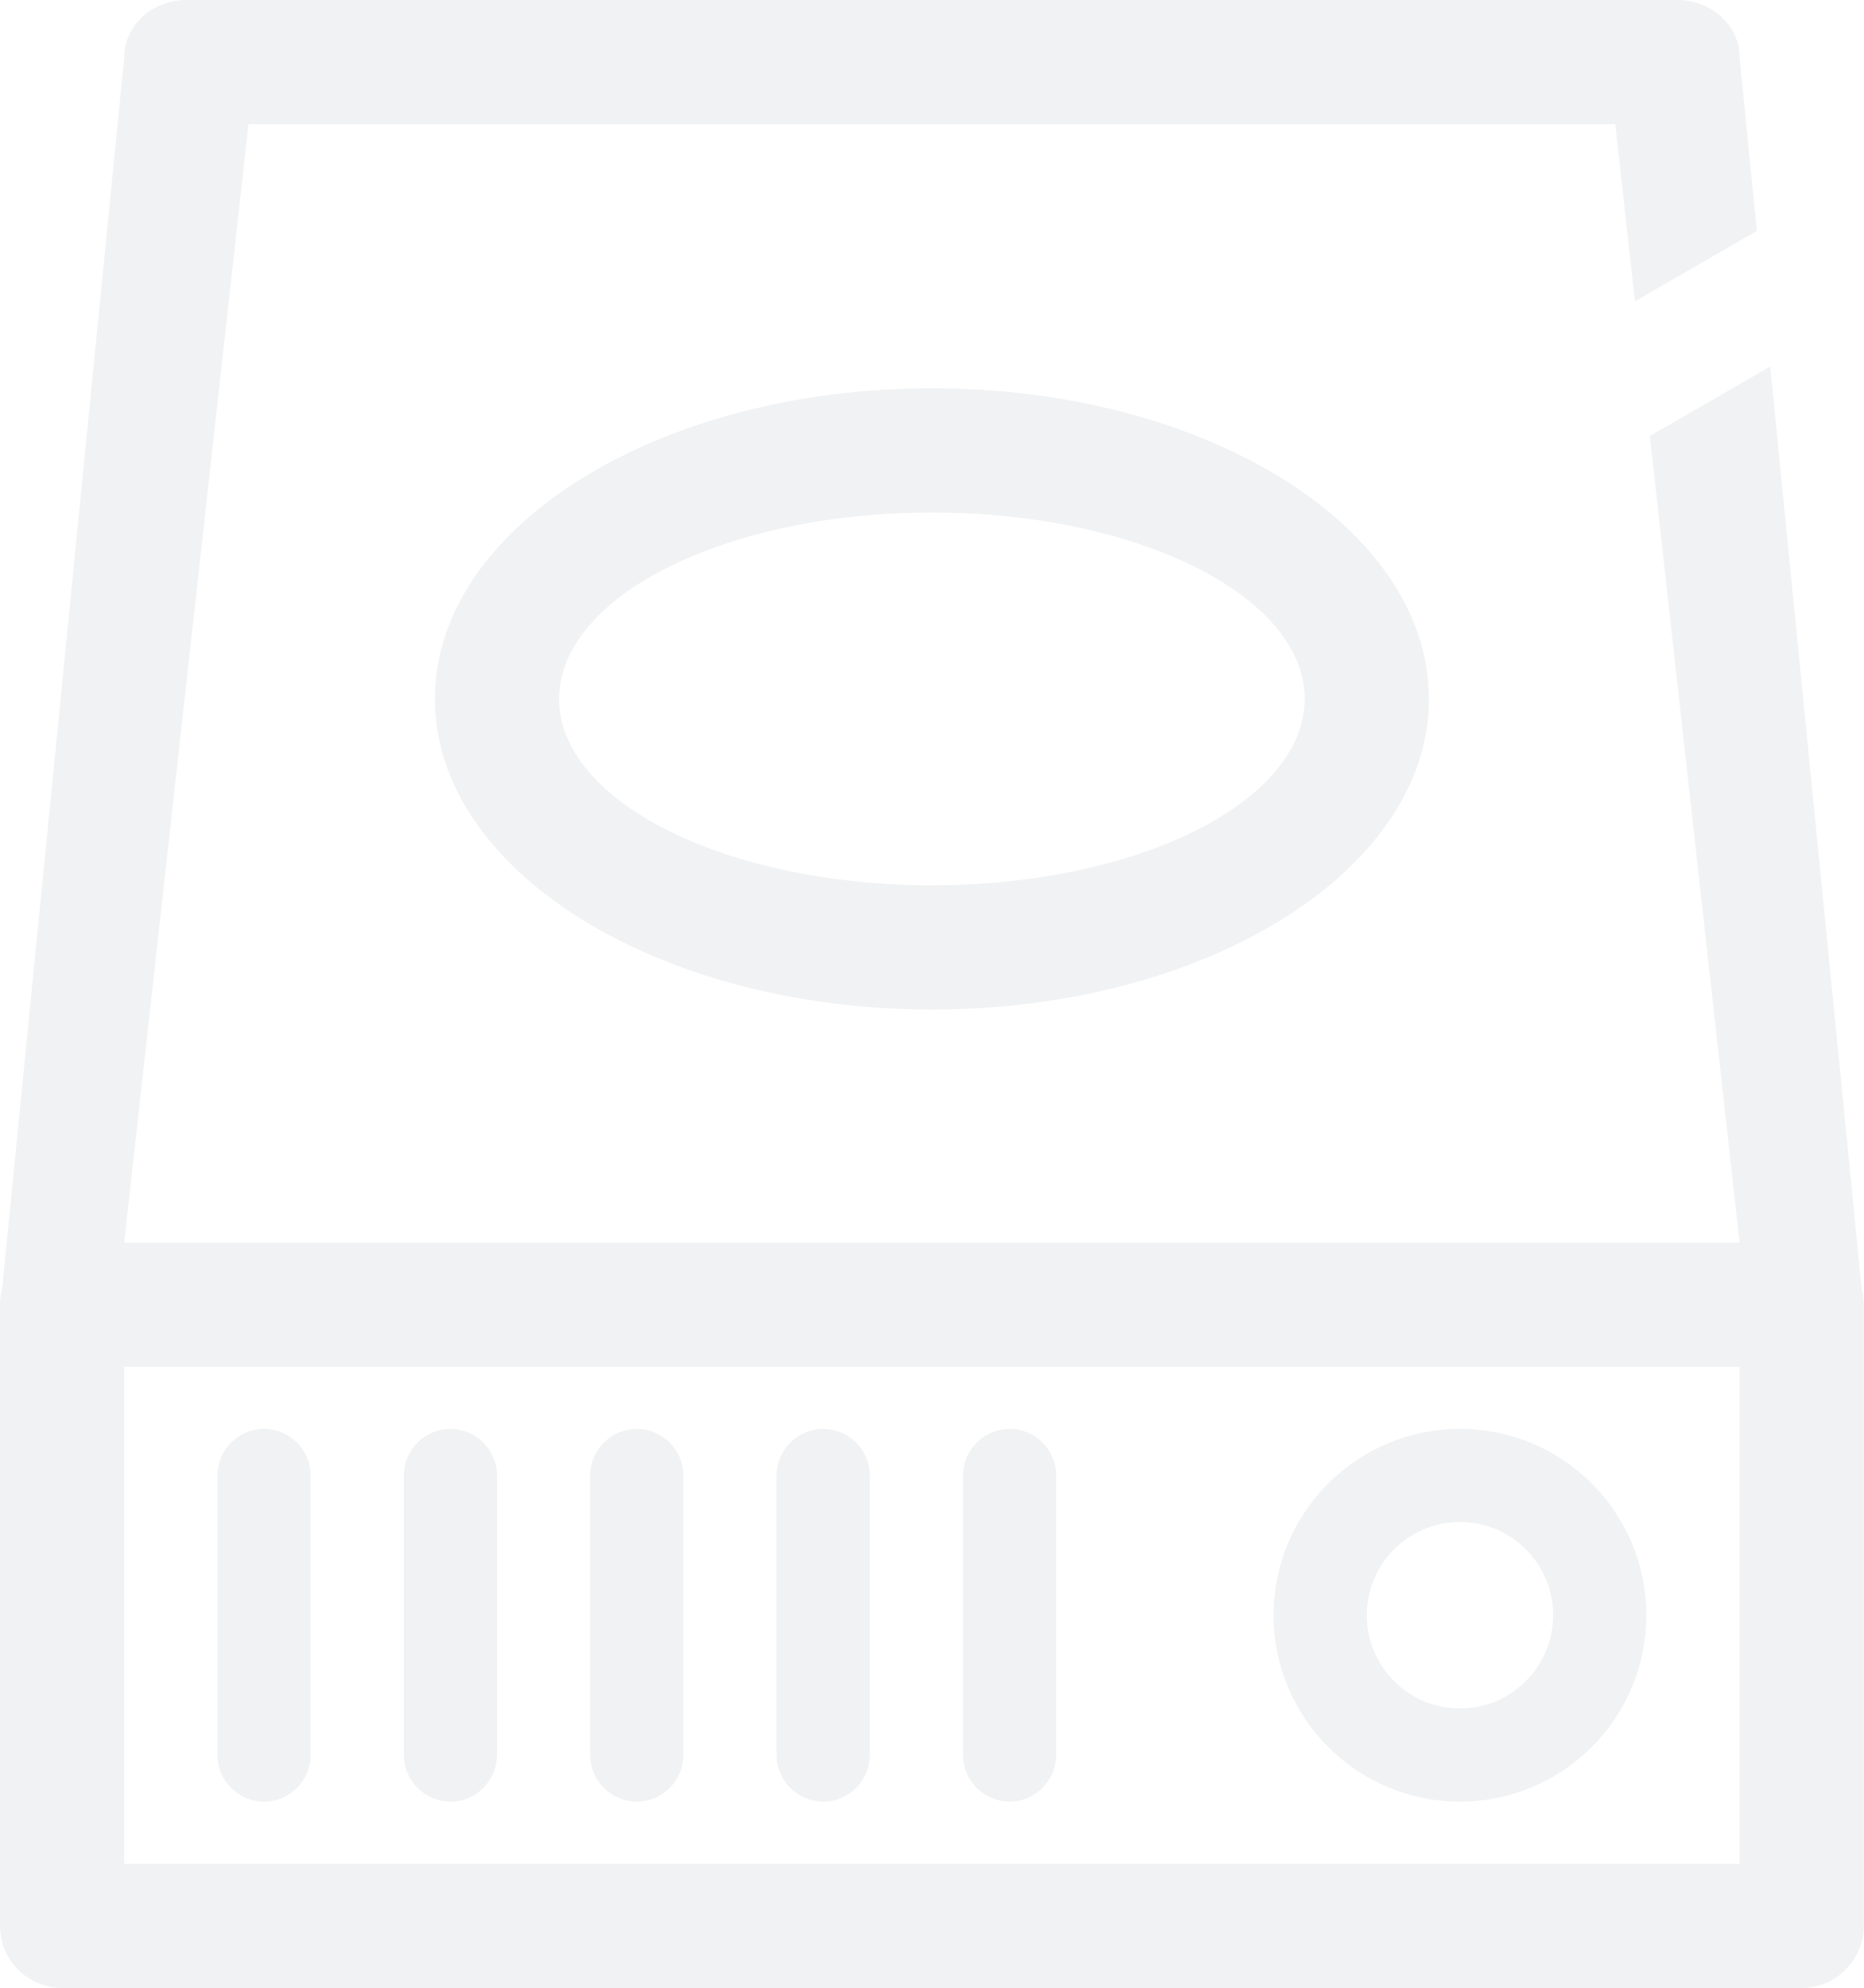
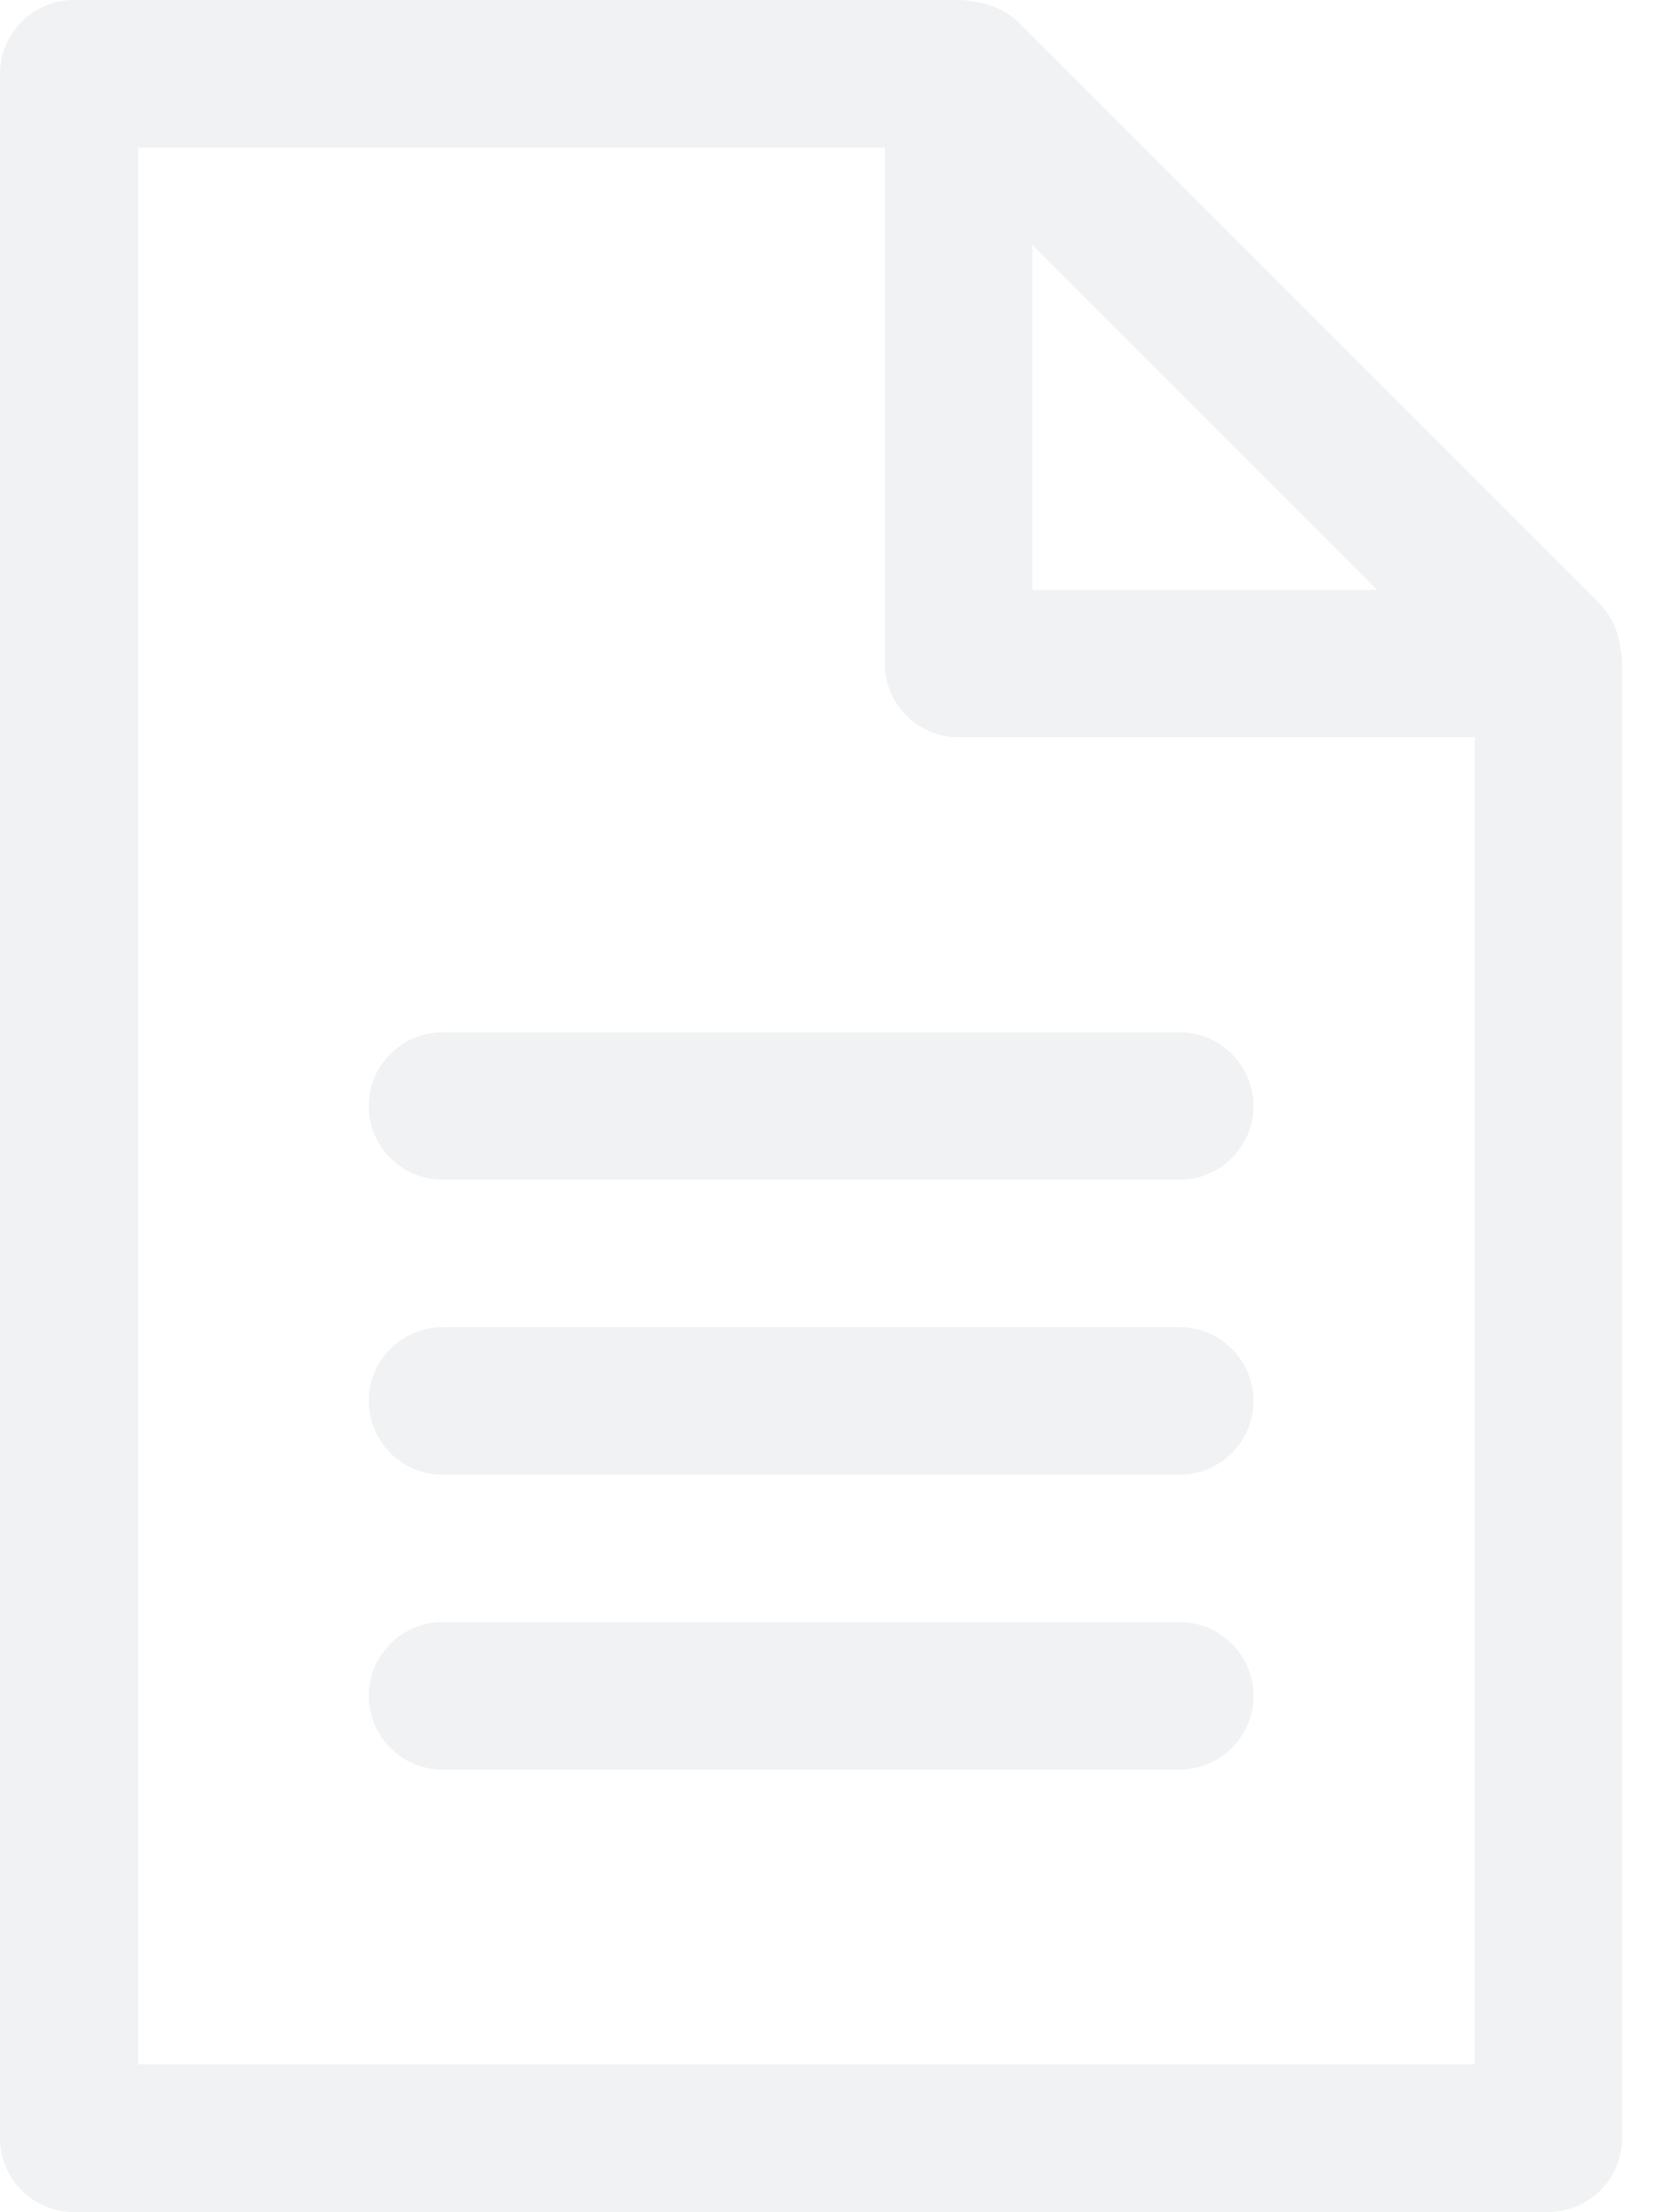
- <svg xmlns="http://www.w3.org/2000/svg" version="1.1" width="15px" height="16px">
-   <g transform="matrix(1 0 0 1 -54 -523 )">
-     <path d="M 14 0.458  C 14 0.206  13.775 0  13.5 0  C 13.5 0  1.5 0  1.5 0  C 1.225 0  1 0.206  1 0.458  C 1 0.458  0.017 10.372  0.017 10.372  C 0.006 10.412  0 10.456  0 10.5  C 0 10.5  0 15.5  0 15.5  C 0 15.775  0.225 16  0.5 16  C 0.5 16  14.5 16  14.5 16  C 14.775 16  15 15.775  15 15.5  C 15 15.5  15 10.5  15 10.5  C 15 10.456  14.994 10.412  14.983 10.372  C 14.983 10.372  14.247 2.95  14.247 2.95  L 13.278 3.509  L 14 10  L 1 10  L 2 1  L 13 1  L 13.158 2.425  L 14.139 1.859  C 14.139 1.859  14 0.458  14 0.458  Z M 1 15  L 1 11  L 14 11  L 14 15  L 1 15  Z M 11.5 5.625  C 11.5 4.244  9.709 3.125  7.5 3.125  C 5.291 3.125  3.5 4.244  3.5 5.625  C 3.5 7.006  5.291 8.125  7.5 8.125  C 9.709 8.125  11.5 7.006  11.5 5.625  Z M 13.25 13  C 13.25 12.172  12.578 11.5  11.75 11.5  C 10.922 11.5  10.25 12.172  10.25 13  C 10.25 13.828  10.922 14.5  11.75 14.5  C 12.578 14.5  13.25 13.828  13.25 13  Z M 7.5 4.125  C 9.156 4.125  10.5 4.797  10.5 5.625  C 10.5 6.453  9.156 7.125  7.5 7.125  C 5.844 7.125  4.5 6.453  4.5 5.625  C 4.5 4.797  5.844 4.125  7.5 4.125  Z M 1.75 11.875  C 1.75 11.875  1.75 14.125  1.75 14.125  C 1.75 14.331  1.919 14.5  2.125 14.5  C 2.331 14.5  2.5 14.331  2.5 14.125  C 2.5 14.125  2.5 11.875  2.5 11.875  C 2.5 11.669  2.331 11.5  2.125 11.5  C 1.919 11.5  1.75 11.669  1.75 11.875  Z M 3.25 14.125  C 3.25 14.331  3.419 14.5  3.625 14.5  C 3.831 14.5  4 14.331  4 14.125  C 4 14.125  4 11.875  4 11.875  C 4 11.669  3.831 11.5  3.625 11.5  C 3.419 11.5  3.25 11.669  3.25 11.875  C 3.25 11.875  3.25 14.125  3.25 14.125  Z M 5.125 14.5  C 5.331 14.5  5.5 14.331  5.5 14.125  C 5.5 14.125  5.5 11.875  5.5 11.875  C 5.5 11.669  5.331 11.5  5.125 11.5  C 4.919 11.5  4.75 11.669  4.75 11.875  C 4.75 11.875  4.75 14.125  4.75 14.125  C 4.75 14.331  4.919 14.5  5.125 14.5  Z M 7 14.125  C 7 14.125  7 11.875  7 11.875  C 7 11.669  6.831 11.5  6.625 11.5  C 6.419 11.5  6.25 11.669  6.25 11.875  C 6.25 11.875  6.25 14.125  6.25 14.125  C 6.25 14.331  6.419 14.5  6.625 14.5  C 6.831 14.5  7 14.331  7 14.125  Z M 8.5 11.875  C 8.5 11.669  8.331 11.5  8.125 11.5  C 7.919 11.5  7.75 11.669  7.75 11.875  C 7.75 11.875  7.75 14.125  7.75 14.125  C 7.75 14.331  7.919 14.5  8.125 14.5  C 8.331 14.5  8.5 14.331  8.5 14.125  C 8.5 14.125  8.5 11.875  8.5 11.875  Z M 11.75 13.75  C 11.336 13.75  11 13.414  11 13  C 11 12.586  11.336 12.25  11.75 12.25  C 12.164 12.25  12.5 12.586  12.5 13  C 12.5 13.414  12.164 13.75  11.75 13.75  Z " fill-rule="nonzero" fill="#f1f2f3" stroke="none" transform="matrix(1 0 0 1 54 523 )" />
+ <svg xmlns="http://www.w3.org/2000/svg" version="1.1" width="12px" height="16px">
+   <g transform="matrix(1 0 0 1 -56 -450 )">
+     <path d="M 0 0.533  C 0 0.533  0 15.467  0 15.467  C 0 15.76  0.24 16  0.533 16  C 0.533 16  11.2 16  11.2 16  C 11.493 16  11.733 15.76  11.733 15.467  C 11.733 15.467  11.733 4.8  11.733 4.8  C 11.733 4.757  11.728 4.713  11.718 4.673  C 11.705 4.56  11.653 4.45  11.567 4.362  C 11.567 4.362  7.372 0.167  7.372 0.167  C 7.285 0.08  7.175 0.03  7.06 0.015  C 7.02 0.005  6.977 0  6.933 0  C 6.933 0  0.533 0  0.533 0  C 0.24 0  0 0.24  0 0.533  Z M 6.4 1.067  C 6.4 1.067  6.4 4.8  6.4 4.8  C 6.4 5.093  6.64 5.333  6.933 5.333  C 6.933 5.333  10.667 5.333  10.667 5.333  L 10.667 14.933  L 1 14.933  L 1 1.067  L 6.4 1.067  Z M 2.667 12.267  C 2.667 12.56  2.907 12.8  3.2 12.8  C 3.2 12.8  8.533 12.8  8.533 12.8  C 8.827 12.8  9.067 12.56  9.067 12.267  C 9.067 11.973  8.827 11.733  8.533 11.733  C 8.533 11.733  3.2 11.733  3.2 11.733  C 2.907 11.733  2.667 11.973  2.667 12.267  Z M 3.2 10.667  C 3.2 10.667  8.533 10.667  8.533 10.667  C 8.827 10.667  9.067 10.427  9.067 10.133  C 9.067 9.84  8.827 9.6  8.533 9.6  C 8.533 9.6  3.2 9.6  3.2 9.6  C 2.907 9.6  2.667 9.84  2.667 10.133  C 2.667 10.427  2.907 10.667  3.2 10.667  Z M 8.533 8.533  C 8.827 8.533  9.067 8.293  9.067 8  C 9.067 7.707  8.827 7.467  8.533 7.467  C 8.533 7.467  3.2 7.467  3.2 7.467  C 2.907 7.467  2.667 7.707  2.667 8  C 2.667 8.293  2.907 8.533  3.2 8.533  C 3.2 8.533  8.533 8.533  8.533 8.533  Z M 7.467 1.772  L 9.962 4.267  L 7.467 4.267  L 7.467 1.772  Z " fill-rule="nonzero" fill="#f1f2f3" stroke="none" transform="matrix(1 0 0 1 56 450 )" />
  </g>
</svg>
